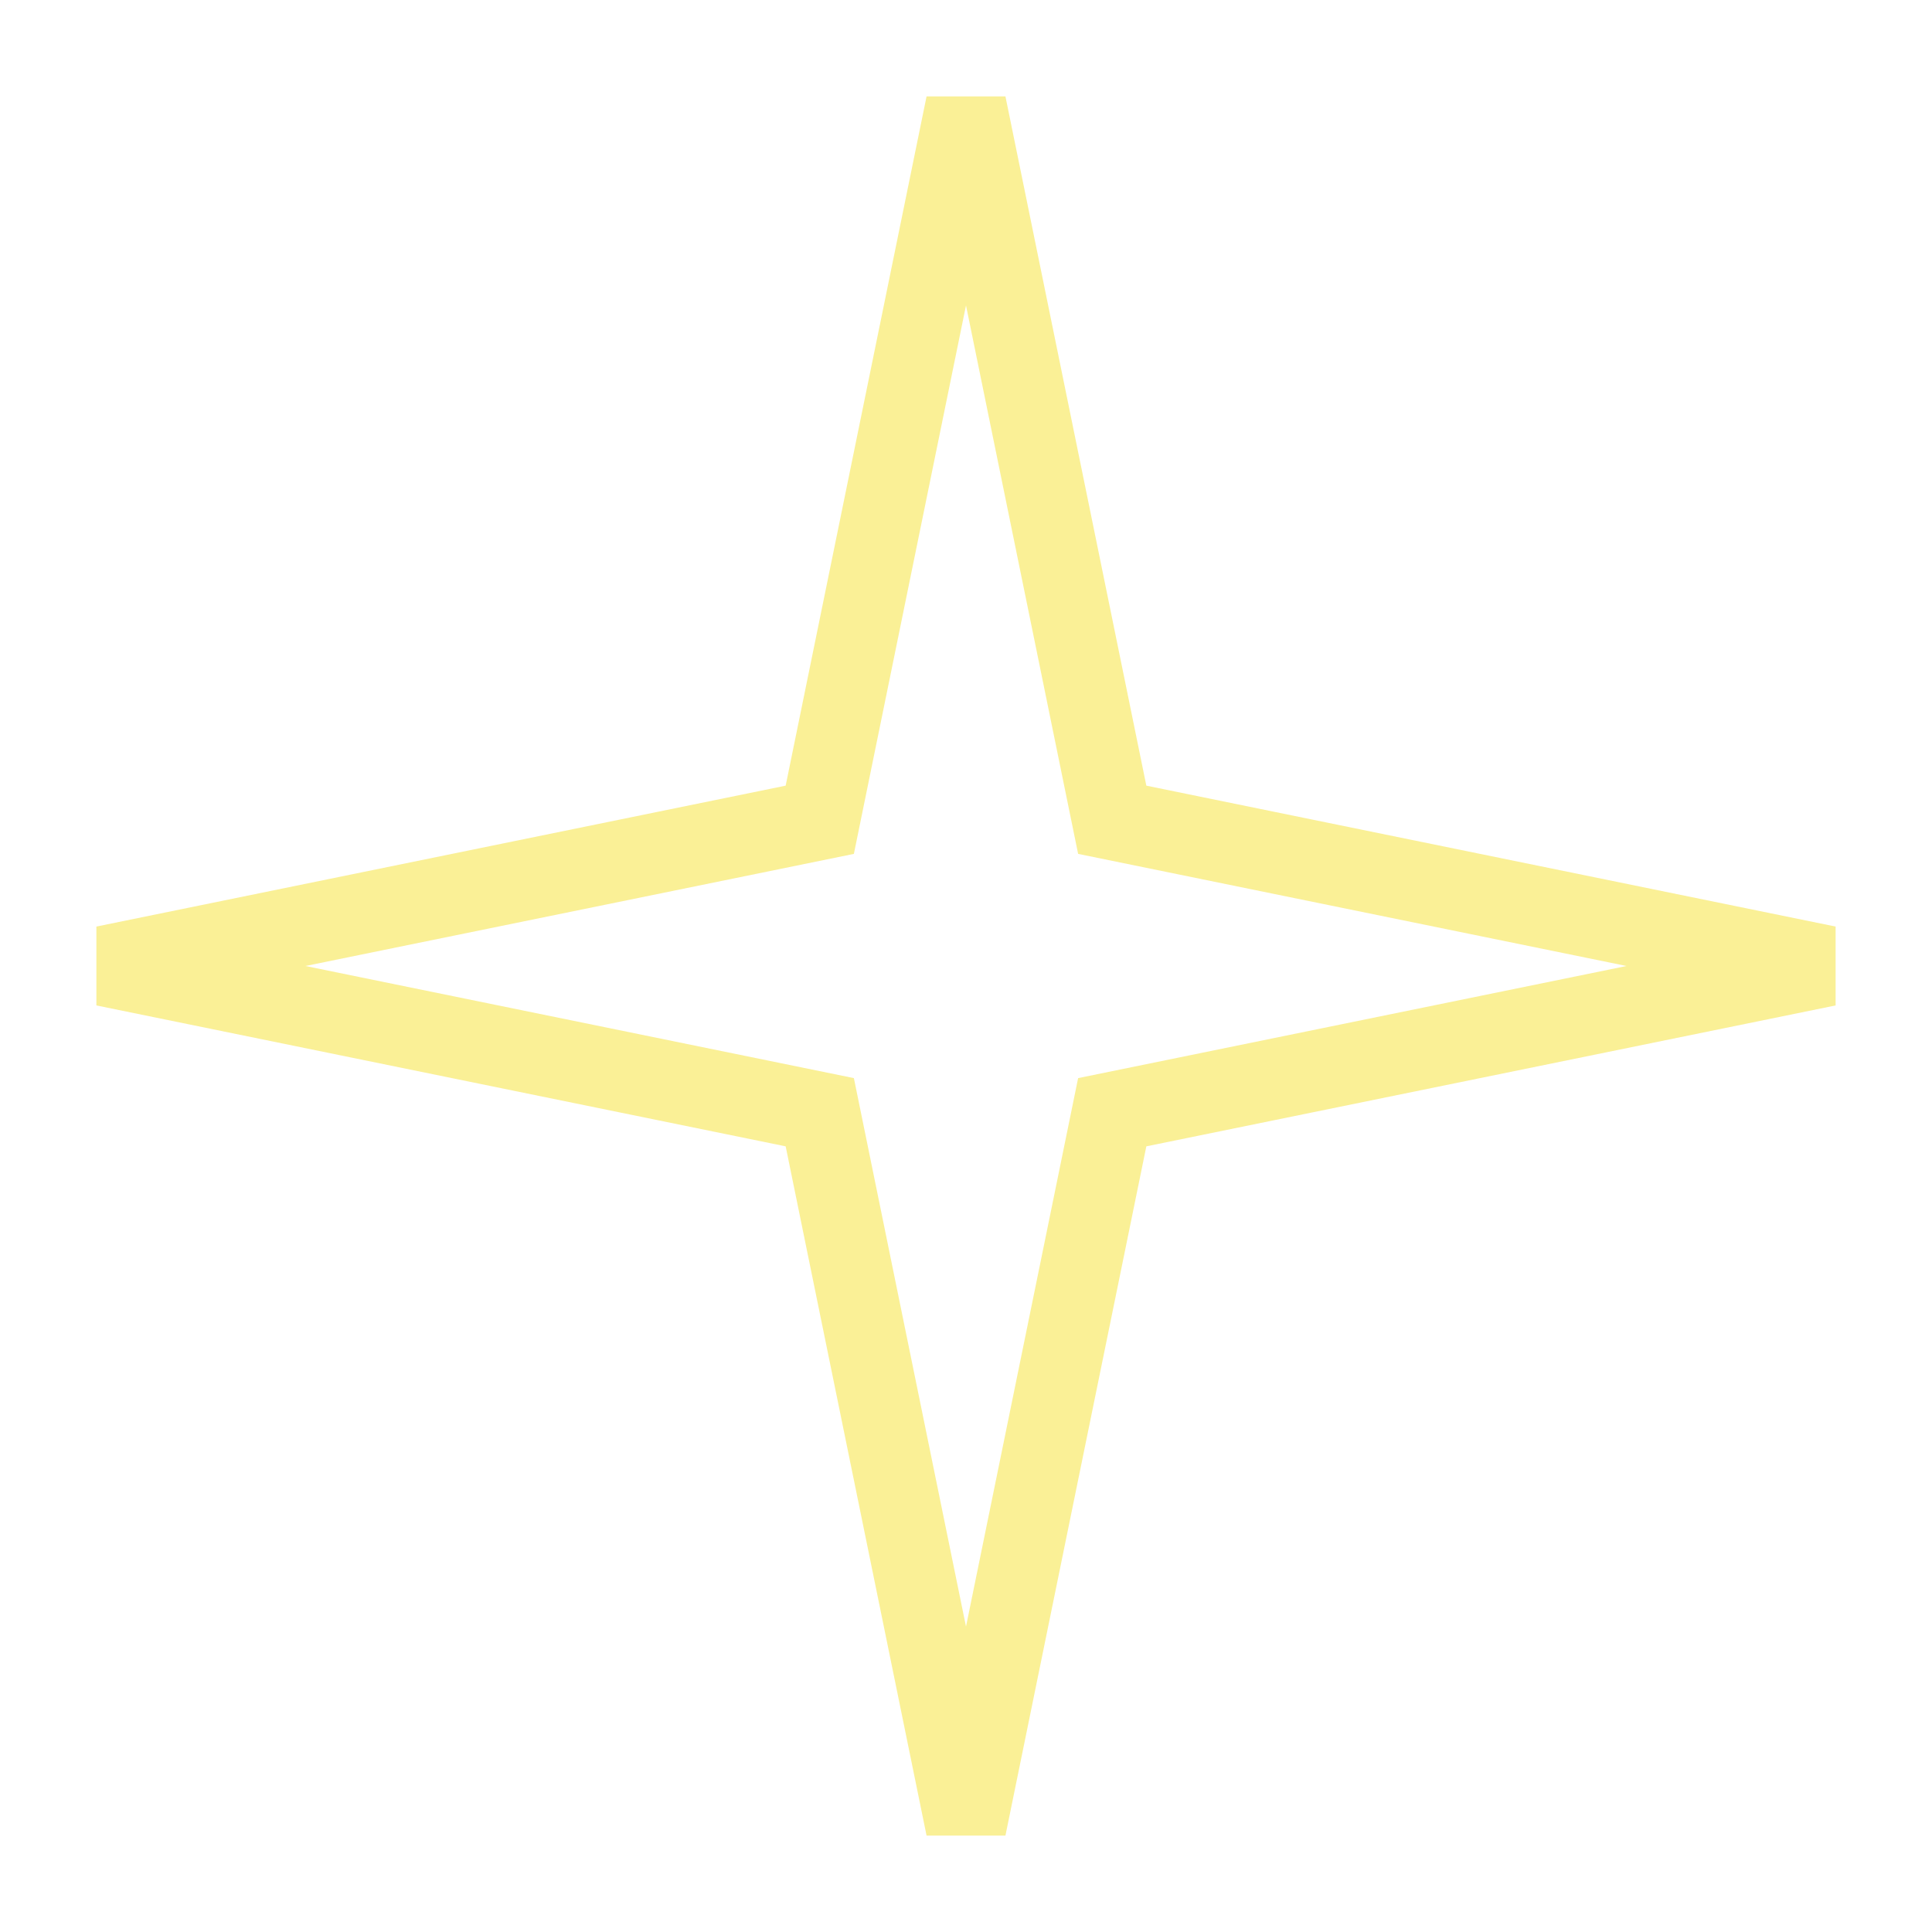
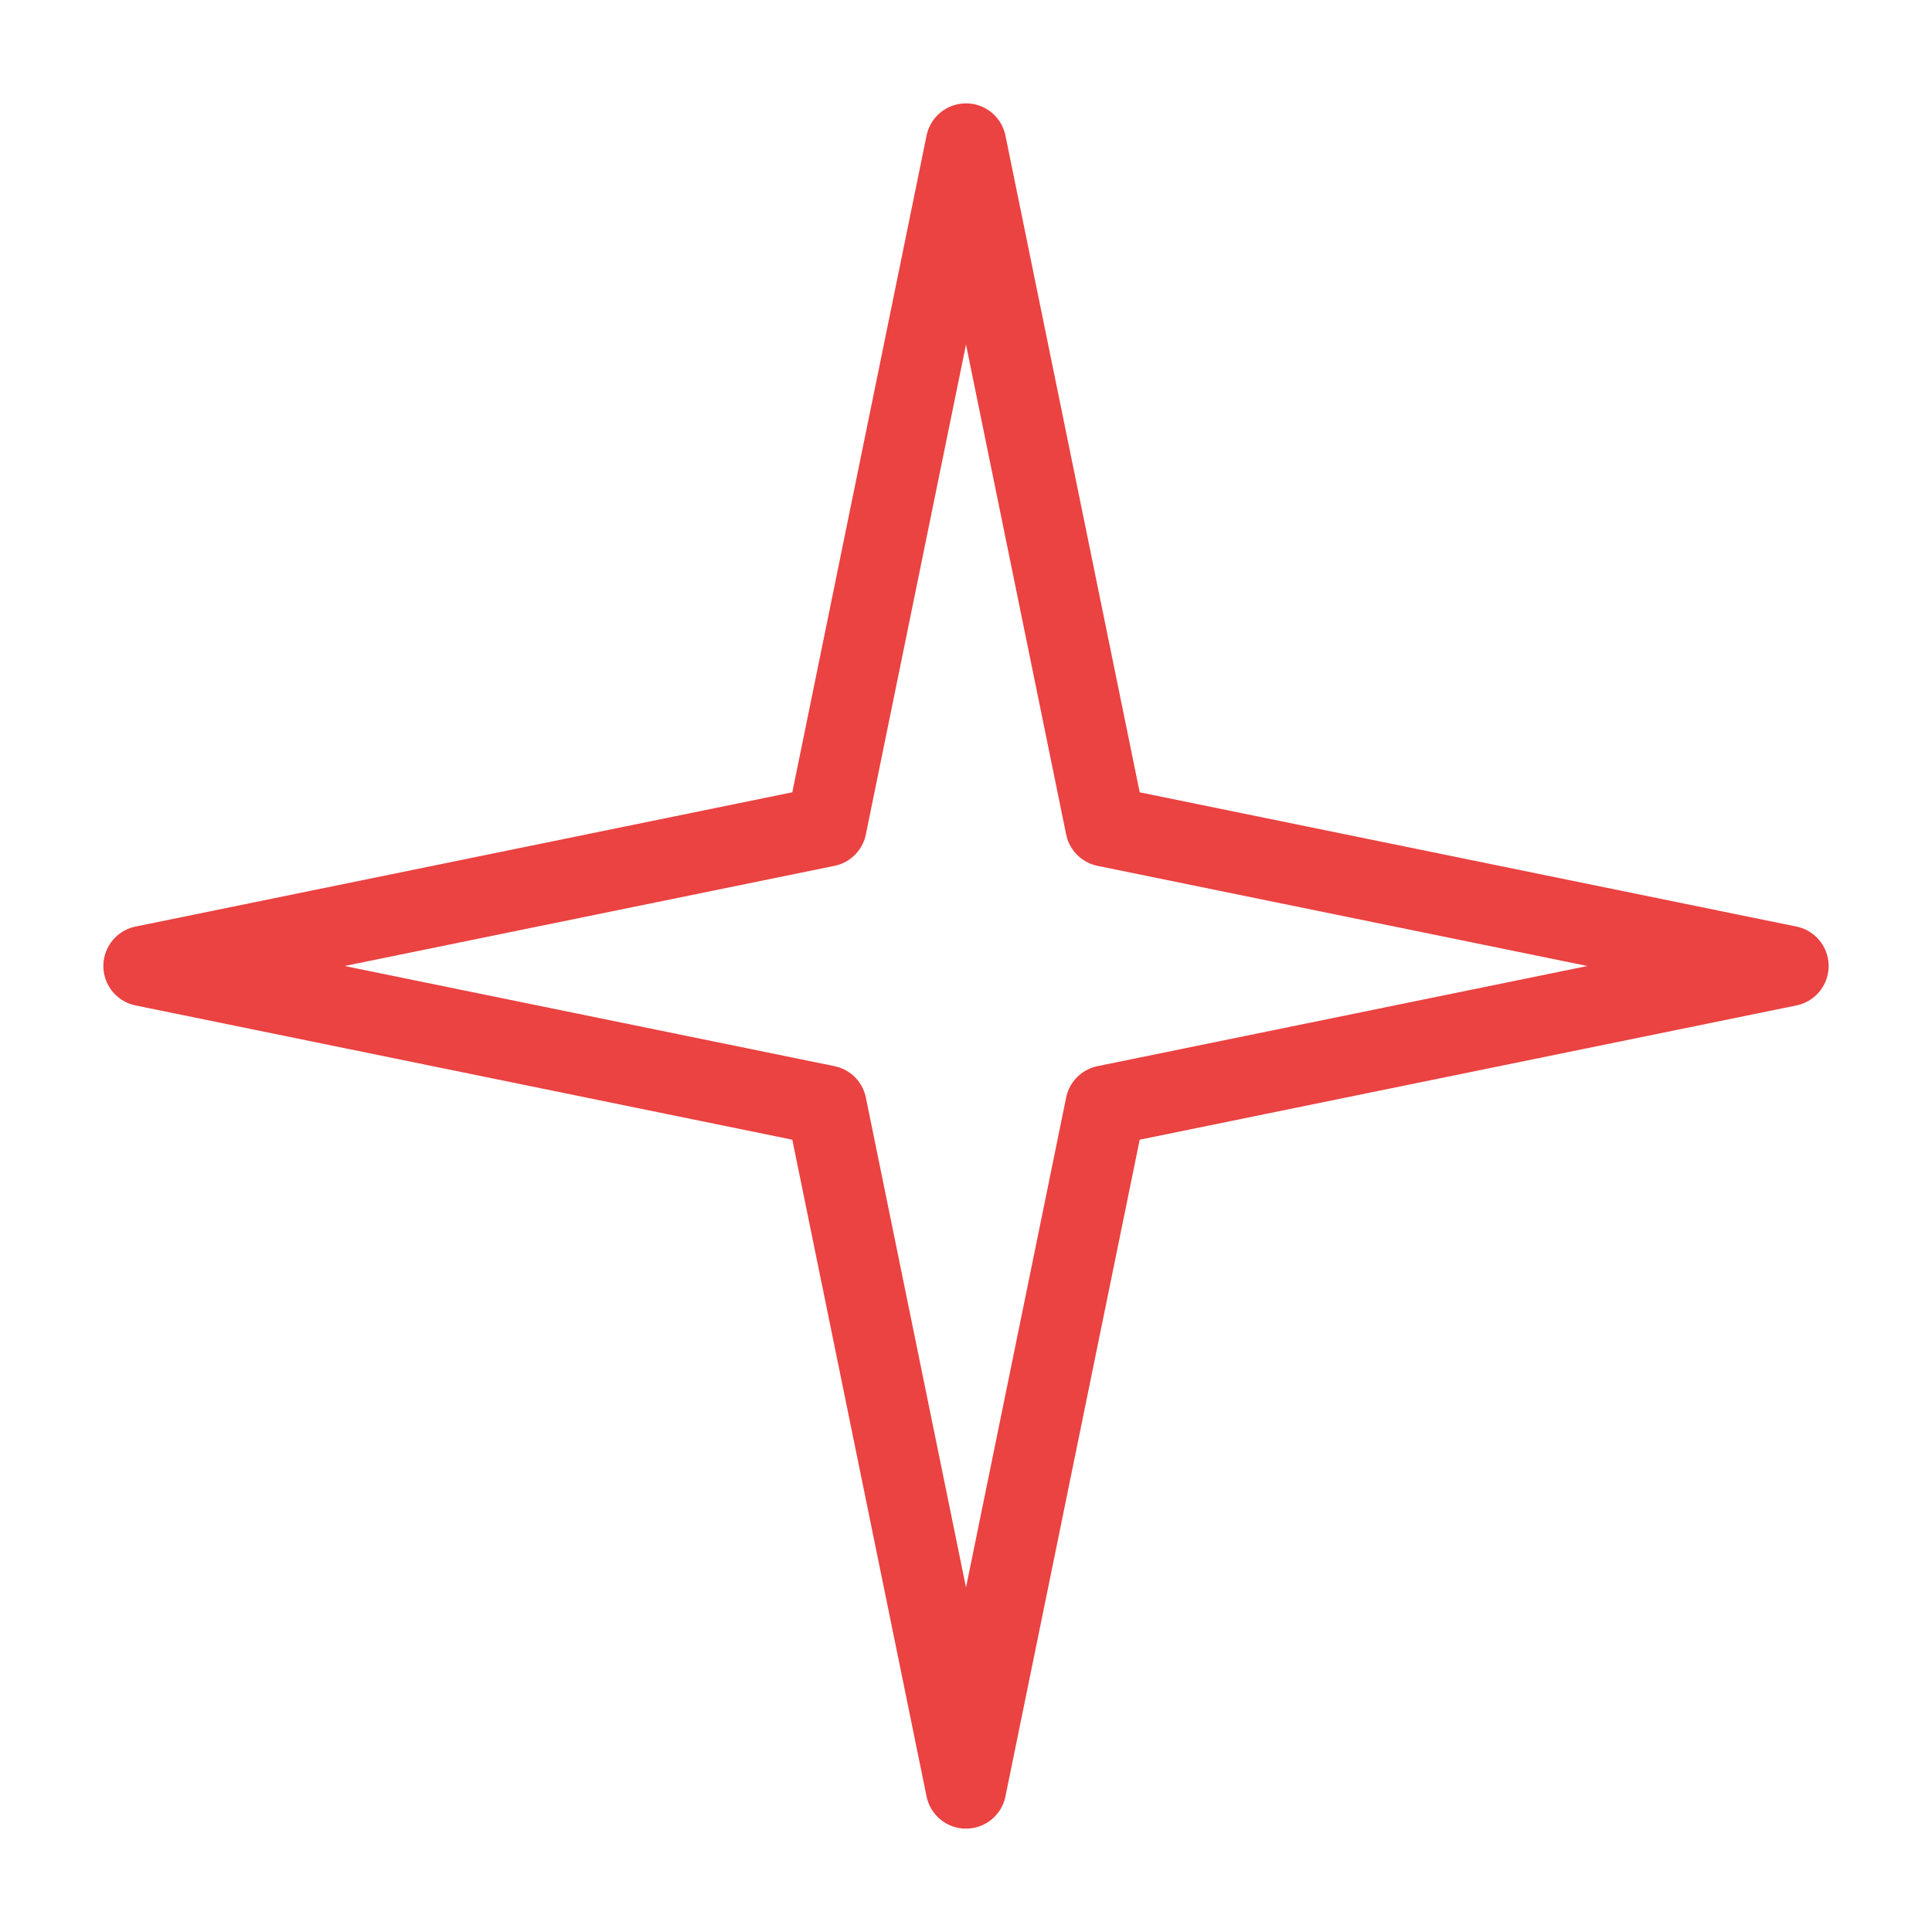
<svg xmlns="http://www.w3.org/2000/svg" width="48" height="48" viewBox="0 0 48 48">
-   <path fill="none" stroke="#FAF096" stroke-width="2" d="M27.633 27.633L24 45.405l-3.633-17.772L2.595 24l17.772-3.633L24 2.595l3.633 17.772L45.405 24l-17.772 3.633z" />
+   <path d="M27.468 27.468L24 44.432l-3.468-16.964L3.568 24l16.964-3.468L24 3.568l3.468 16.964L44.432 24l-16.964 3.468z" stroke="#EB4242" stroke-width="2" stroke-linecap="round" stroke-linejoin="round" fill="none" fill-rule="evenodd" />
</svg>
